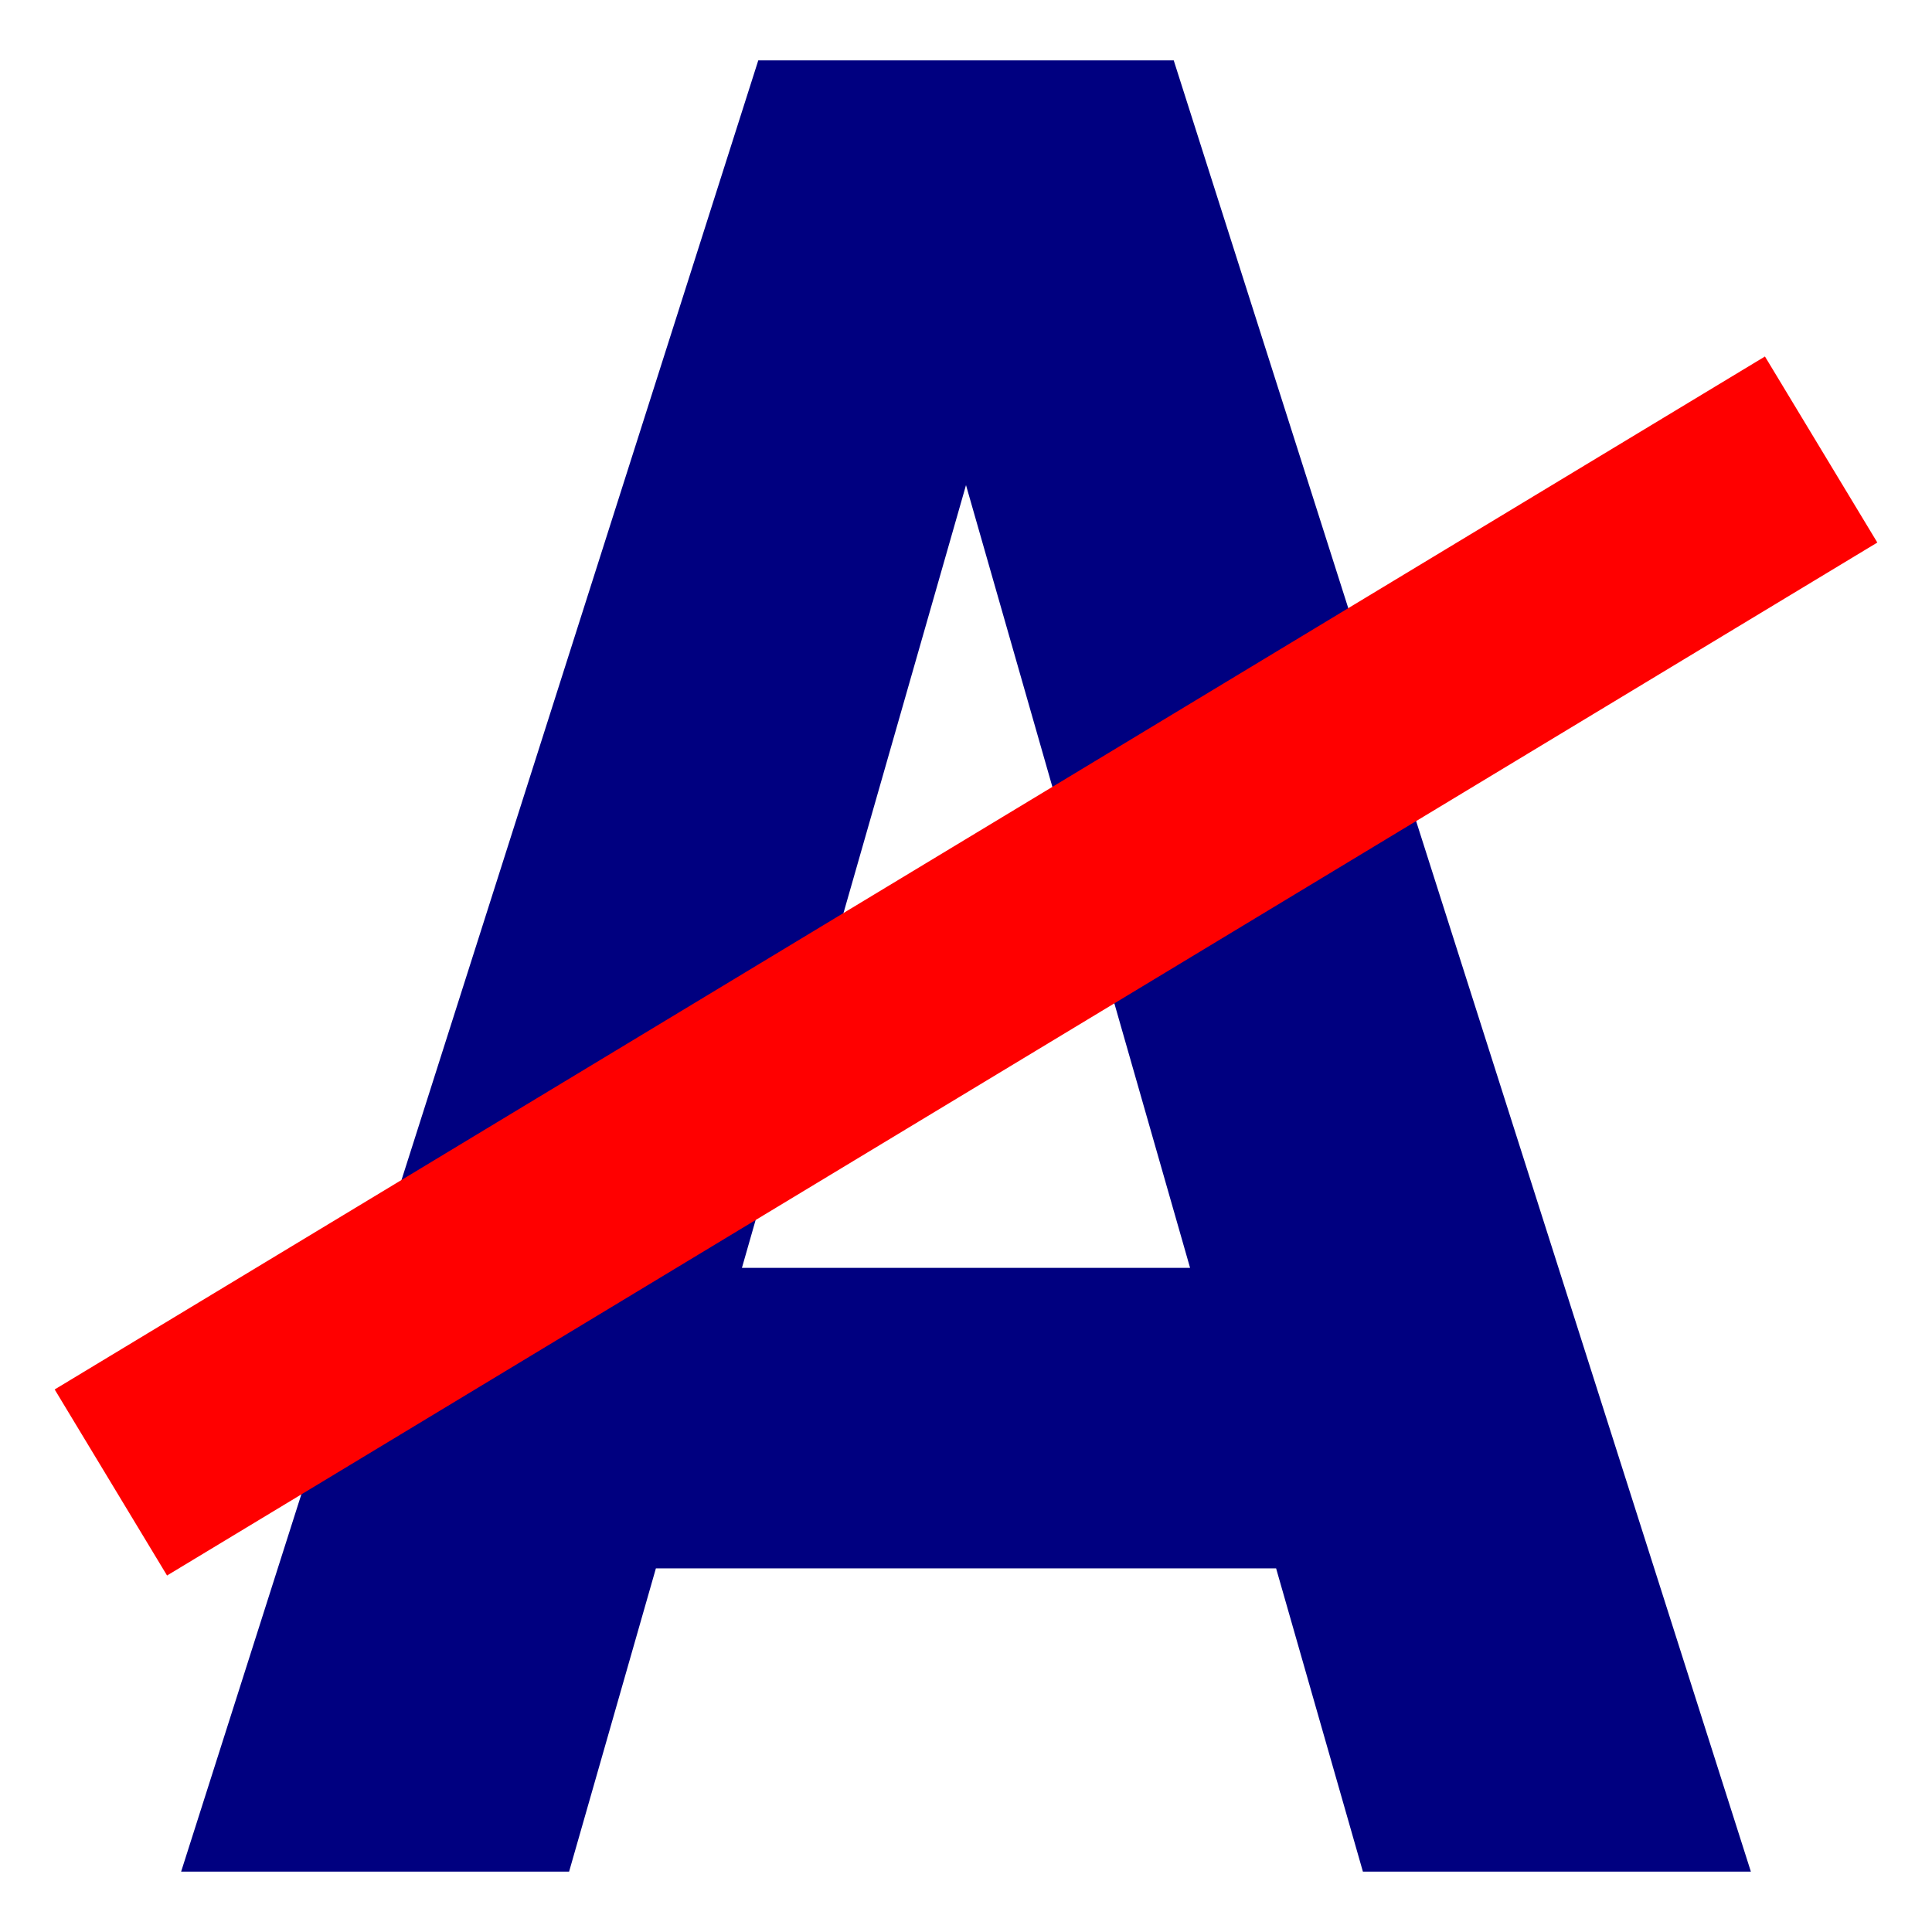
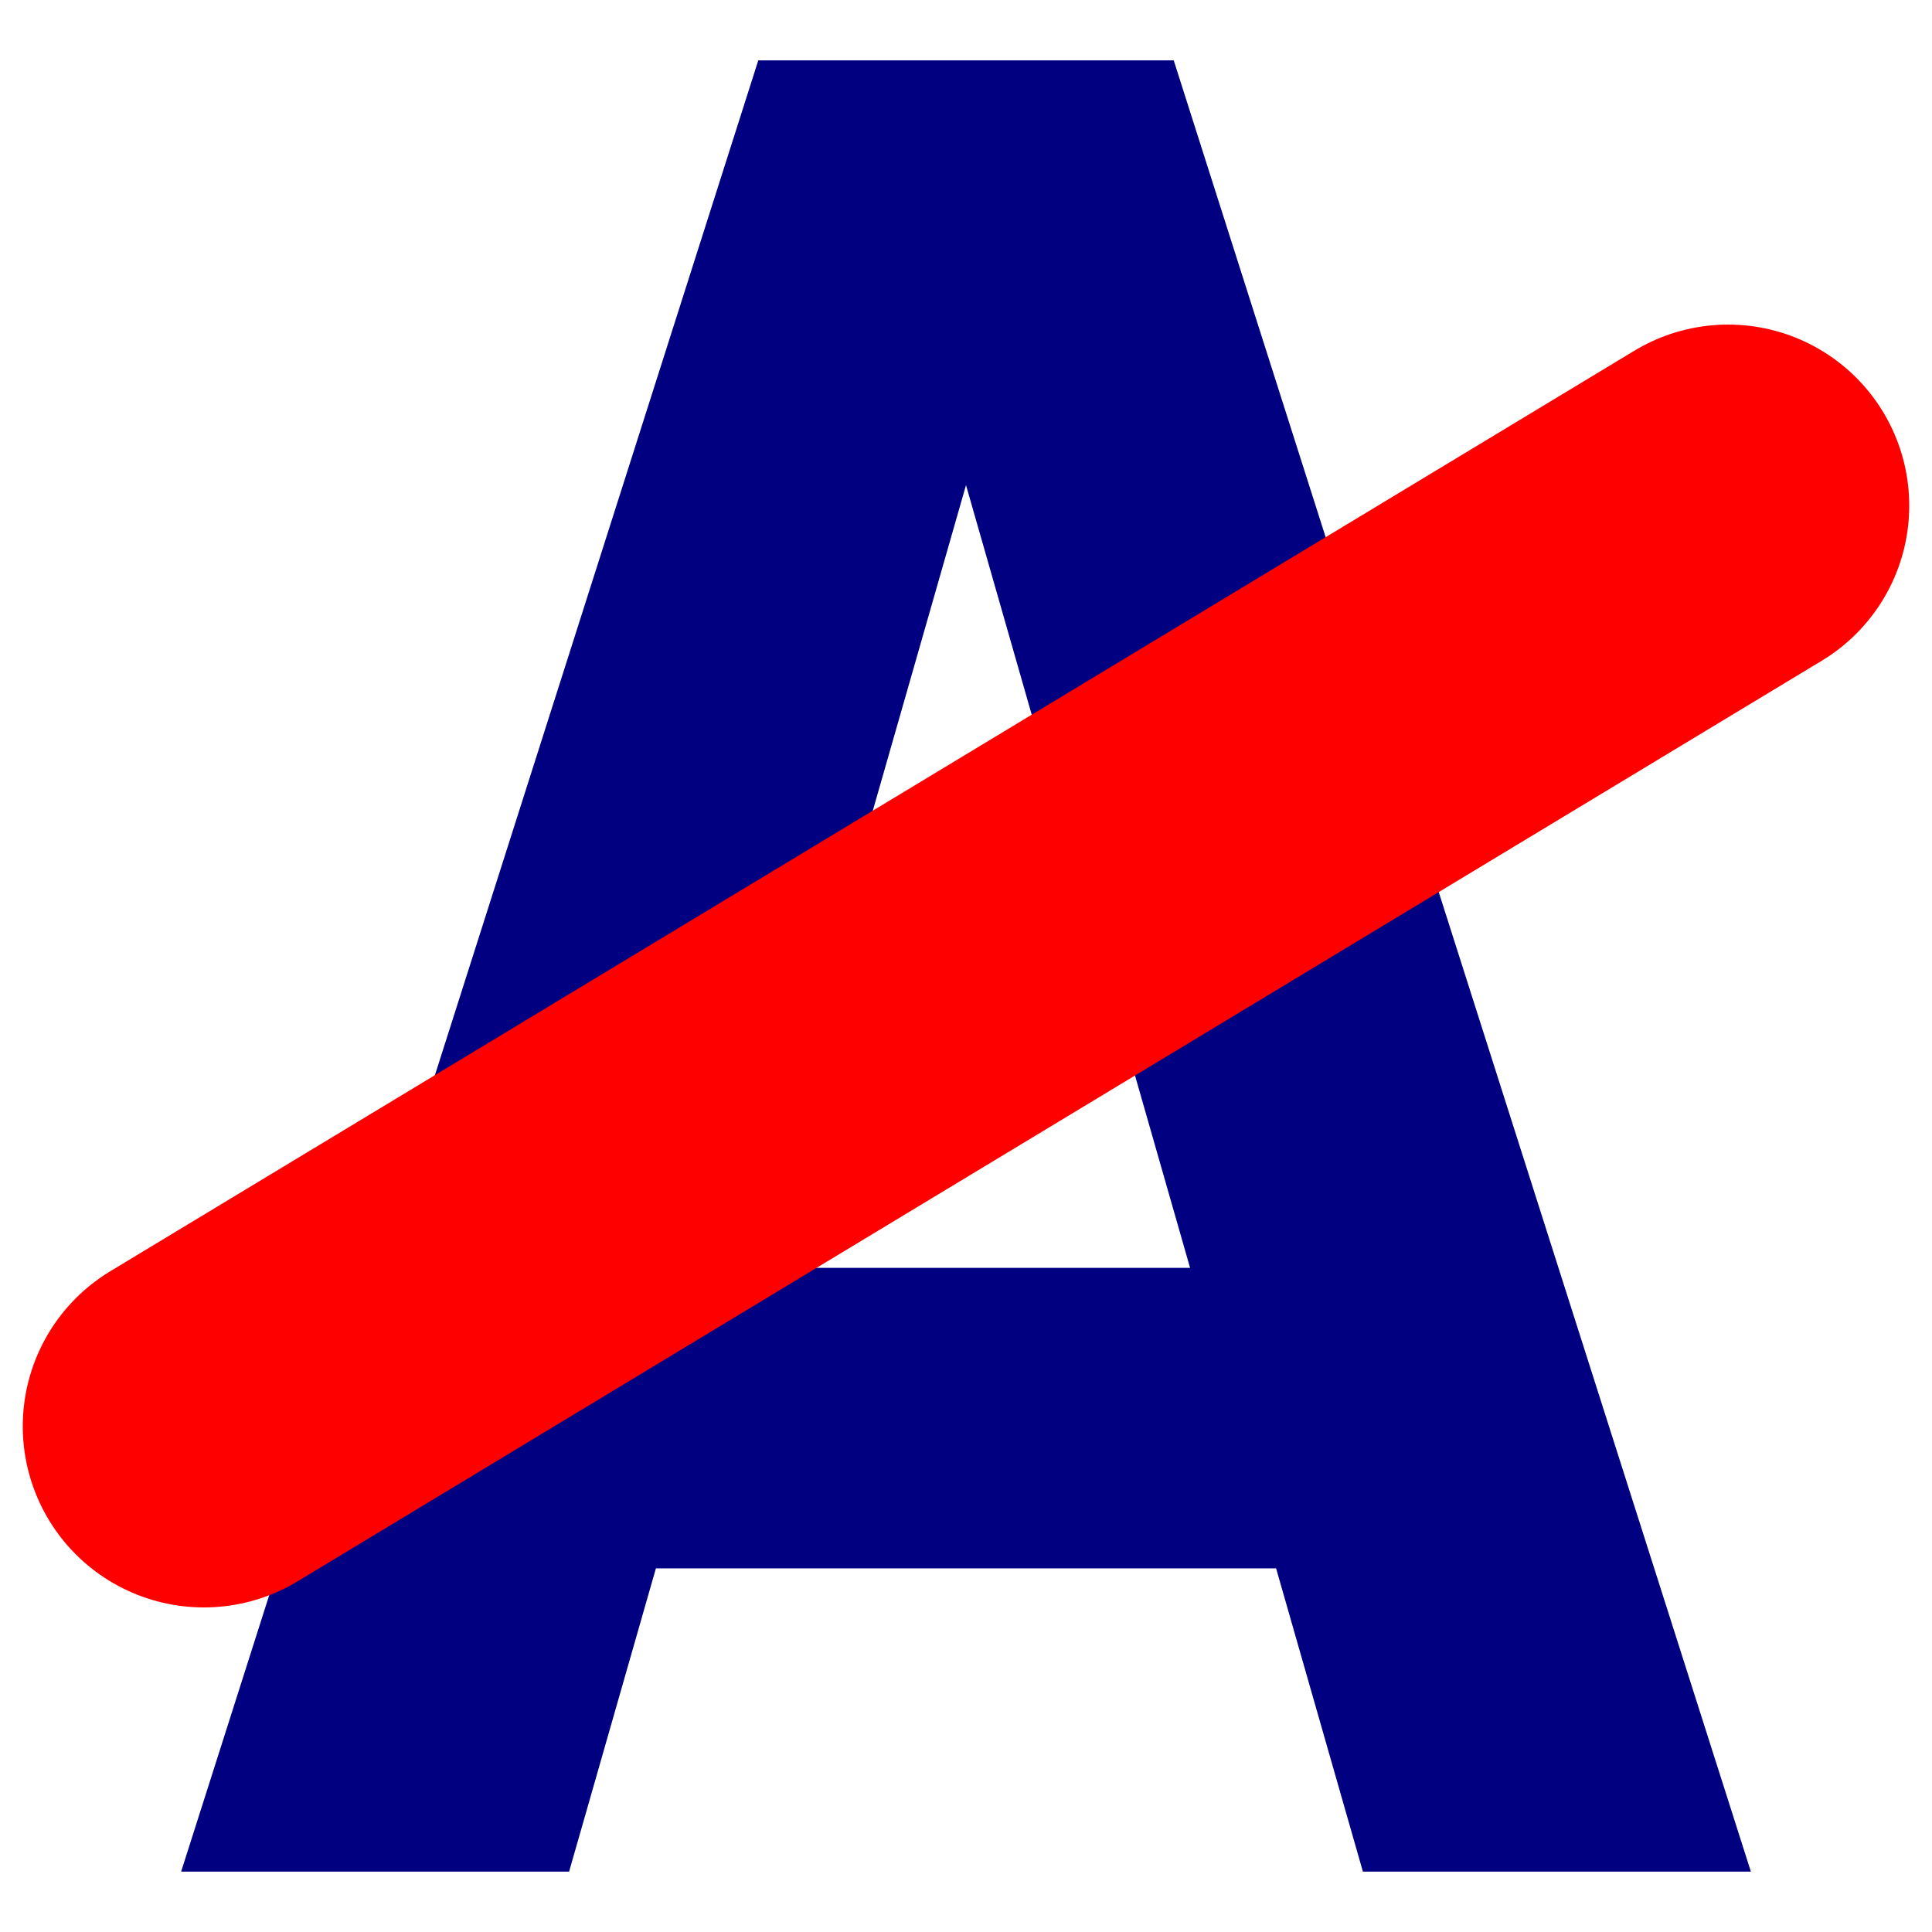
<svg xmlns="http://www.w3.org/2000/svg" width="64" height="64" id="svg3513" version="1.1">
  <defs id="defs3515">
    <marker orient="auto" refY="0" refX="0" id="Arrow1Mstart" style="overflow:visible">
      <path id="path4038" d="M 0,0 5,-5 -12.5,0 5,5 Z" style="fill-rule:evenodd;stroke:#000000;stroke-width:1pt" transform="matrix(0.4,0,0,0.4,4,0)" />
    </marker>
    <marker orient="auto" refY="0" refX="0" id="Arrow1Mend" style="overflow:visible">
      <path id="path4041" d="M 0,0 5,-5 -12.5,0 5,5 Z" style="fill-rule:evenodd;stroke:#000000;stroke-width:1pt" transform="matrix(-0.4,0,0,-0.4,-4,0)" />
    </marker>
  </defs>
  <g id="layer1" transform="translate(-3,-3)">
    <path id="path1" style="fill:#000080;fill-opacity:1;stroke:#ff0000;stroke-width:0;stroke-linecap:butt;stroke-linejoin:miter;stroke-dasharray:none;stroke-opacity:1" d="M 28.119,5 9,65 H 21.852 L 24.727,54.955 H 45.273 L 48.148,65 H 61 L 41.881,5 H 35 Z M 35,19.07 42.423,45 H 27.577 Z" />
-     <path style="fill:#ff0000;stroke:#ff0000;stroke-width:7.2;stroke-linecap:square;stroke-dasharray:none" d="M 9.754,50.248 60.246,19.752" id="path3623-5" />
+     <path style="fill:#ff0000;stroke:#ff0000;stroke-width:12;stroke-linecap:round;stroke-dasharray:none" d="M 9.754,50.248 60.246,19.752" id="path3623-5" />
  </g>
</svg>
